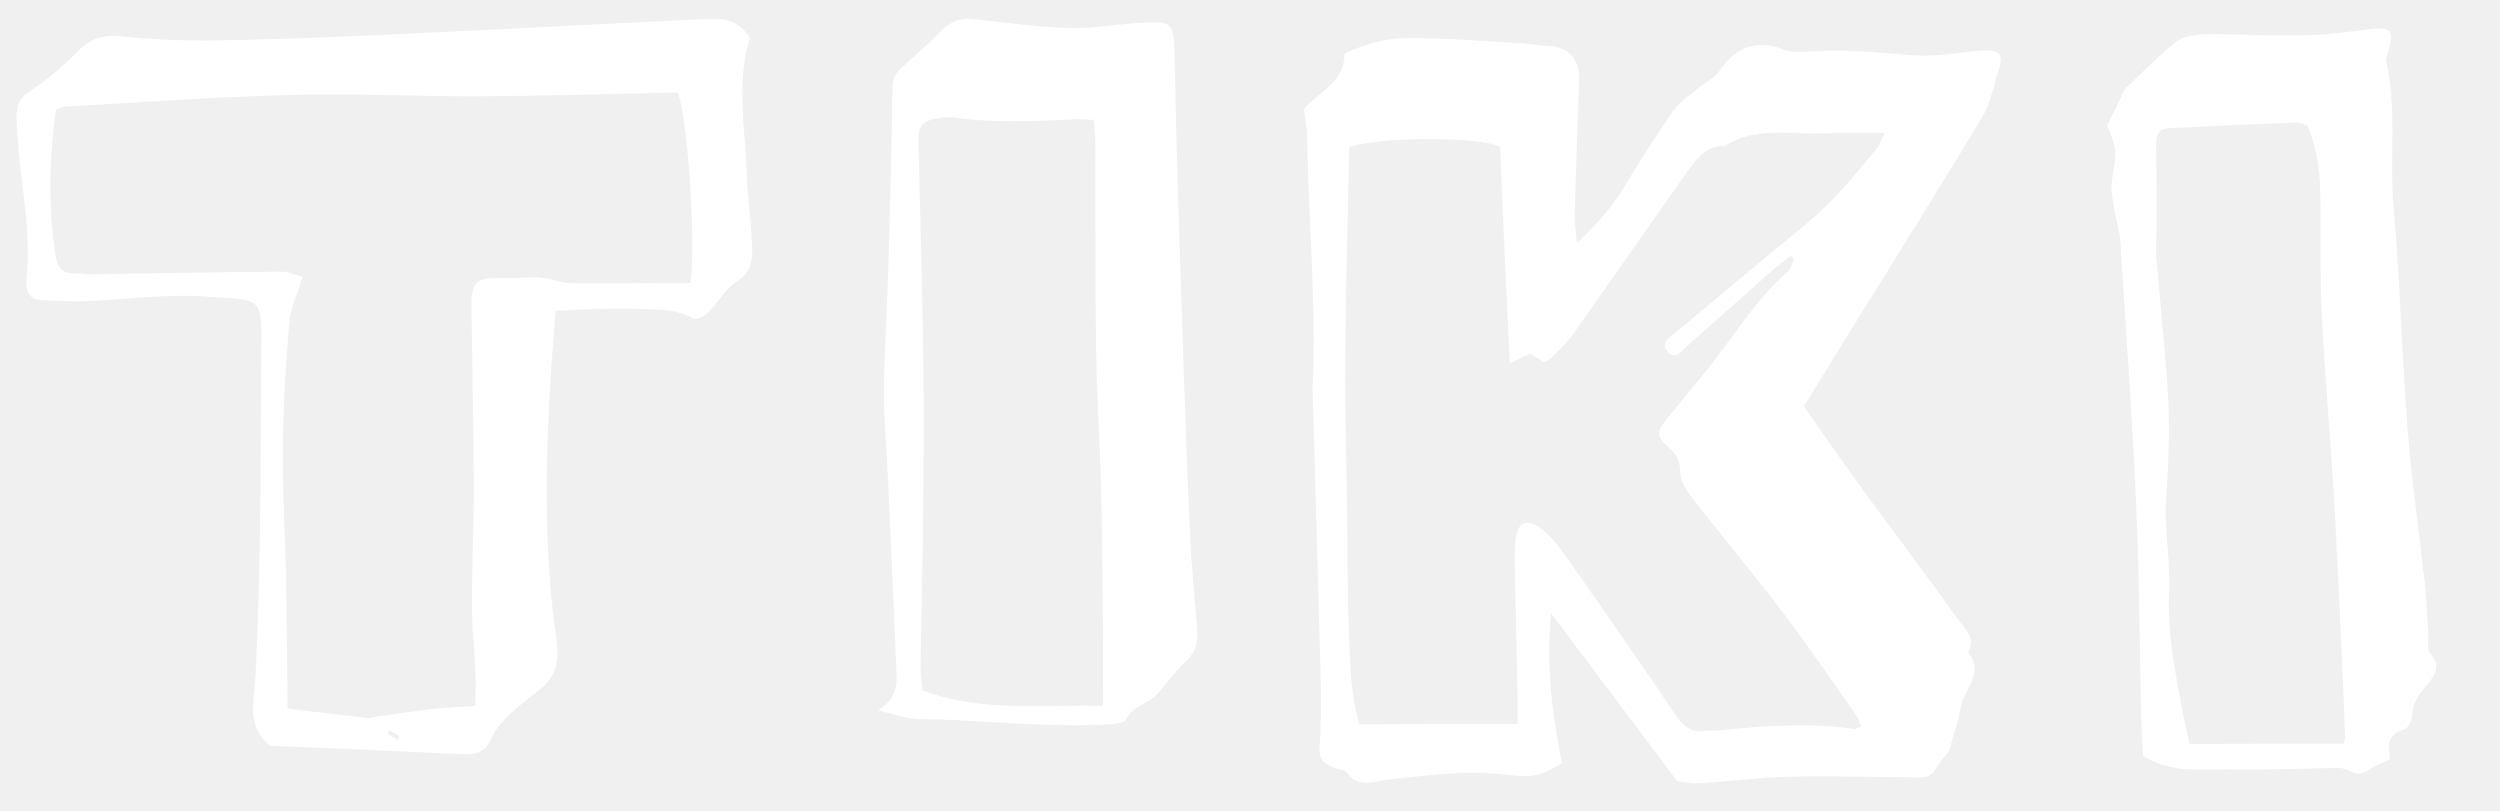
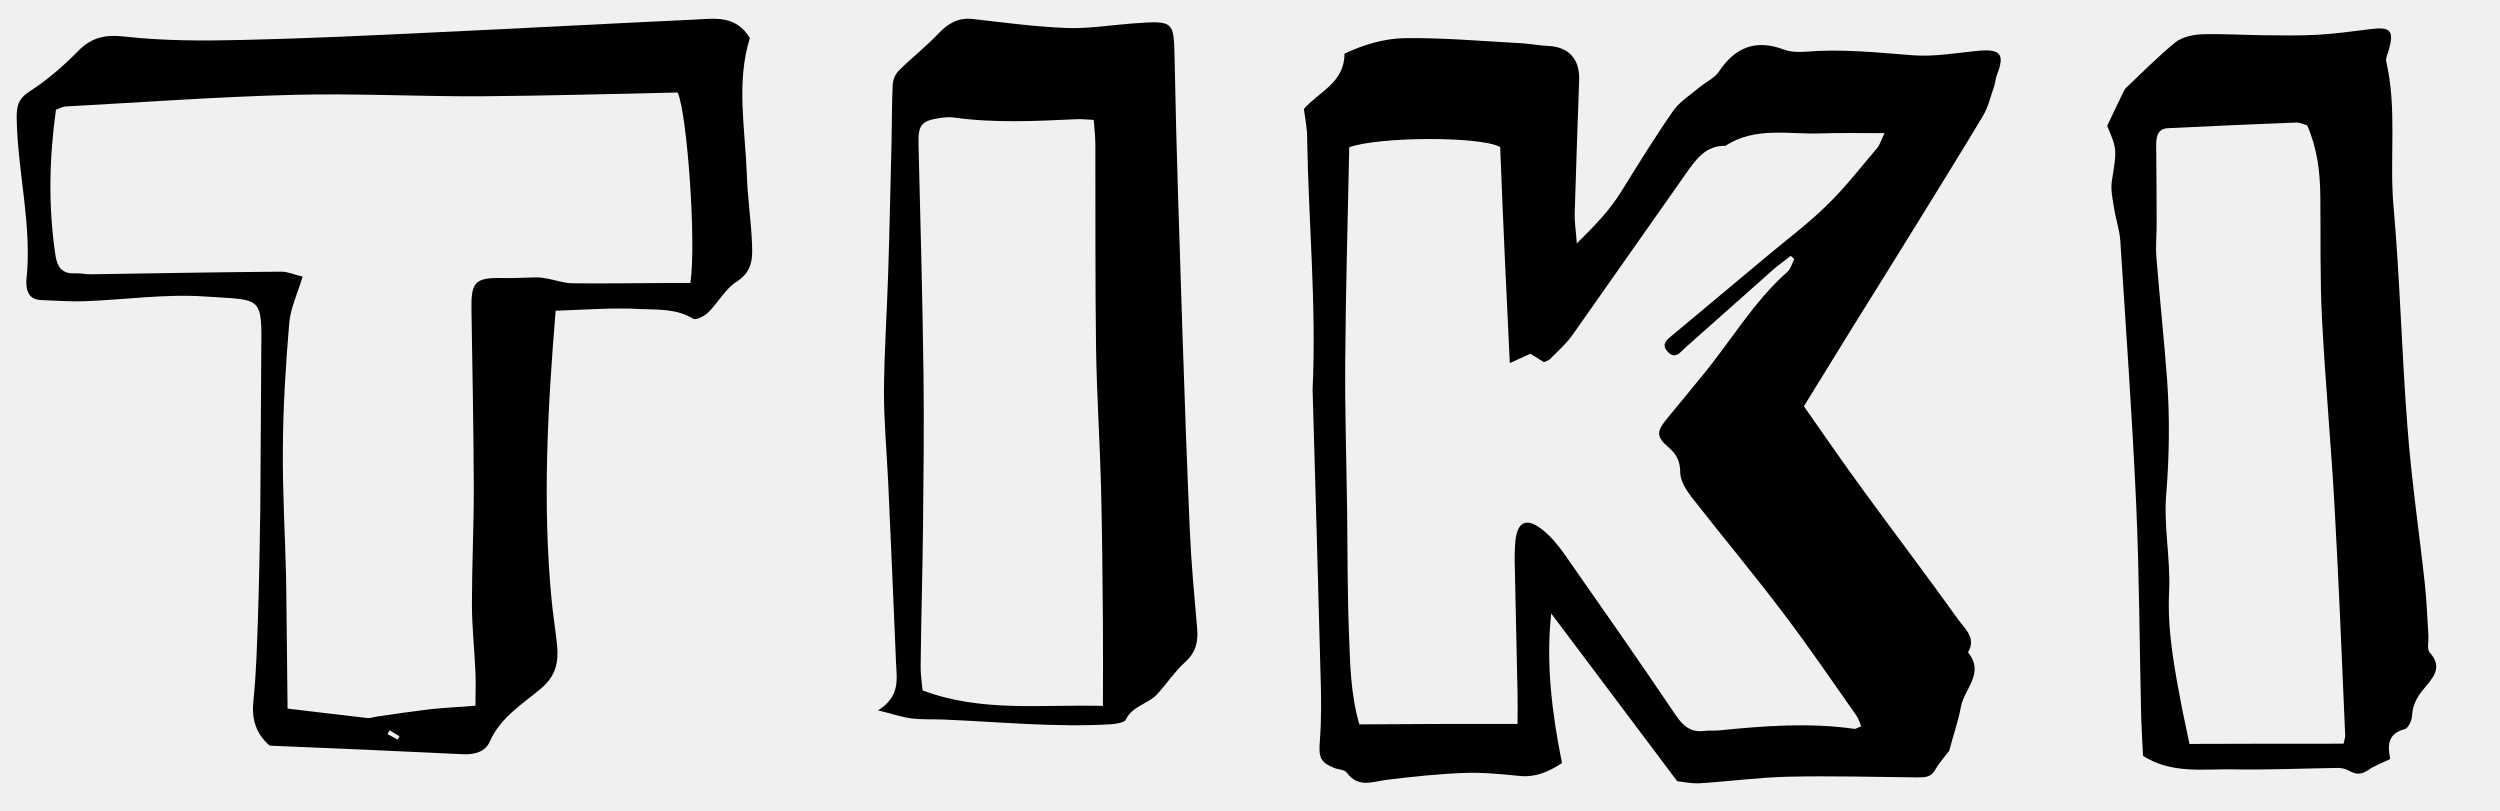
- <svg xmlns="http://www.w3.org/2000/svg" viewBox="0 0 1200 389">
-   <path fill="#FFFFFF" d="M625.861 52.32C633.308 43.762 645.269 39.821 645.382 25.744C654.183 21.577 664.338 18.424 674.494 18.312C693.225 18.086 711.956 19.776 730.687 20.789C734.749 21.014 738.924 21.915 742.986 22.028C753.029 22.478 758.332 28.334 757.993 38.469C757.203 59.865 756.527 81.149 755.849 102.545C755.737 106.487 756.414 110.541 756.865 116.847C765.779 108.063 772.775 100.744 778.191 91.96C786.315 78.897 794.327 65.834 803.128 53.221C806.175 48.83 811.253 45.676 815.54 42.073C818.7 39.37 822.988 37.568 825.132 34.303C833.03 22.478 842.96 18.762 856.388 23.83C859.434 24.956 863.158 25.068 866.43 24.843C883.807 23.379 900.845 25.181 918.11 26.532C928.378 27.32 938.985 25.406 949.366 24.393C960.311 23.379 962.455 25.969 958.505 35.992C957.828 37.681 957.828 39.483 957.264 41.172C955.572 46.014 954.443 51.194 951.848 55.586C941.693 72.591 931.199 89.37 920.818 106.262C910.211 123.491 899.491 140.608 888.772 157.838C881.325 169.887 873.877 182.05 865.866 195C875.344 208.513 884.823 222.365 894.752 235.878C909.76 256.486 925.218 276.756 940 297.477C943.047 301.756 948.801 306.261 944.626 313.13C952.863 323.04 942.821 330.585 941.241 339.256C940 346.125 937.63 352.657 935.599 360.427C933.907 362.679 930.973 365.833 928.942 369.436C926.911 373.152 923.864 373.152 920.366 373.152C899.717 372.927 879.068 372.364 858.419 372.815C844.201 373.152 830.096 375.067 815.879 375.968C811.591 376.193 807.19 375.179 805.047 374.954C784.059 347.026 764.312 320.675 744.566 294.437C741.97 318.873 745.017 342.634 749.756 366.283C743.324 370.45 737.231 373.152 729.671 372.477C720.757 371.576 711.617 370.675 702.703 371.013C690.404 371.463 678.104 372.815 665.805 374.278C658.809 375.179 651.926 378.445 646.397 370.788C645.269 369.324 642.222 369.436 640.191 368.535C633.421 365.607 632.97 363.355 633.534 355.585C634.324 345.112 634.211 334.639 633.872 324.166C632.744 279.572 631.39 235.09 630.149 190.495C630.149 189.369 630.036 188.243 630.036 187.117C631.954 147.027 628.117 107.05 627.44 67.073C627.553 62.118 626.538 57.275 625.861 52.32ZM728.43 347.477C728.43 341.621 728.543 337.567 728.43 333.4C727.979 312.454 727.527 291.621 727.076 270.675C726.963 266.959 727.076 263.13 727.414 259.414C728.43 250.405 732.718 248.378 740.052 254.009C744.114 257.162 747.612 261.329 750.659 265.608C768.713 291.396 786.767 317.184 804.37 343.31C807.98 348.603 811.591 351.643 818.023 350.855C820.618 350.517 823.326 350.855 825.921 350.517C847.248 348.378 868.574 346.801 890.013 349.842C890.916 349.954 891.818 349.166 893.398 348.603C892.495 346.576 892.044 344.774 891.029 343.423C879.632 327.207 868.461 310.765 856.5 295C842.057 275.856 826.711 257.5 811.93 238.581C809.334 235.202 806.626 230.923 806.513 226.982C806.513 221.576 804.934 218.198 800.871 214.707C794.778 209.414 795.117 207.049 800.42 200.631C805.949 193.986 811.365 187.342 816.782 180.698C830.661 164.032 841.606 144.888 858.08 130.361C859.66 128.897 860.224 126.307 861.239 124.28C860.675 123.829 860.111 123.379 859.547 122.816C856.726 125.068 853.792 127.095 851.084 129.46C837.092 141.847 823.1 154.347 809.109 166.734C806.626 168.987 804.144 172.59 800.759 169.099C796.584 164.933 800.872 162.568 803.58 160.203C818.813 147.478 834.046 134.752 849.279 122.027C858.757 114.144 868.687 106.712 877.375 98.041C885.951 89.708 893.285 80.136 901.071 71.014C902.312 69.55 902.877 67.41 904.569 63.919C893.285 63.919 883.581 63.694 873.99 64.032C858.531 64.595 842.509 60.654 828.178 70.001C818.926 69.775 814.186 76.307 809.673 82.726C791.28 108.739 773.114 134.865 754.721 160.878C751.787 165.045 747.725 168.536 744.114 172.252C743.437 173.041 742.196 173.266 741.068 173.829C738.811 172.365 736.667 171.014 734.636 169.775C731.815 171.014 729.22 172.252 724.706 174.279C723.804 155.698 723.014 138.694 722.224 121.689C721.434 104.572 720.757 87.343 720.08 70.564C710.263 65.271 661.63 65.609 647.638 70.676C646.961 104.685 645.946 138.356 645.72 172.027C645.494 196.351 646.284 220.788 646.623 245.112C646.848 264.932 646.736 284.752 647.526 304.572C648.09 318.648 648.202 332.837 652.49 347.702C677.54 347.477 702.139 347.477 728.43 347.477Z" />
-   <path fill="#FFFFFF" d="M266.709 149.146C262.871 195.838 260.388 241.394 264.677 287.063C265.355 294.561 266.596 302.059 267.386 309.557C268.176 317.736 266.935 324.325 259.711 330.46C250.794 337.958 240.185 344.32 234.992 356.135C233.074 360.679 227.995 362.27 222.464 362.042C191.763 360.565 161.062 359.202 130.361 357.953C130.023 357.953 129.571 357.839 129.233 357.725C122.686 351.931 120.655 344.888 121.67 336.027C123.025 322.962 123.364 309.67 123.815 296.492C124.379 279.111 124.718 261.729 124.944 244.347C125.169 219.922 125.169 195.384 125.395 170.959C125.734 141.421 126.411 144.261 98.645 142.33C79.344 140.967 59.705 143.921 40.178 144.602C33.406 144.829 26.633 144.261 19.974 144.034C14.782 143.921 12.75 140.853 12.637 135.968C12.637 135.627 12.637 135.173 12.637 134.832C15.572 108.589 8.461 82.915 8.01 56.899C7.897 51.105 8.687 47.47 14.105 43.948C22.57 38.495 30.358 31.792 37.356 24.635C44.016 17.819 50.562 16.456 60.156 17.592C78.667 19.637 97.629 19.637 116.253 19.182C146.953 18.501 177.767 17.024 208.468 15.547C250.117 13.616 291.653 11.344 333.303 9.412C342.897 8.958 353.168 7.026 359.94 18.273C353.281 39.517 357.683 61.67 358.473 83.823C358.812 94.73 360.505 105.636 360.956 116.655C361.295 123.699 361.295 130.288 353.619 135.173C348.202 138.581 344.703 145.284 339.962 149.942C338.156 151.759 334.093 153.804 332.738 153.009C324.837 148.124 315.921 148.692 307.568 148.351C294.362 147.556 280.931 148.692 266.709 149.146ZM138.037 340.117C152.258 341.821 164.335 343.297 176.413 344.661C177.767 344.774 179.234 344.206 180.702 343.979C189.167 342.729 197.745 341.48 206.21 340.457C213.096 339.662 220.094 339.435 228.22 338.753C228.22 332.619 228.446 327.734 228.22 322.849C227.769 311.943 226.527 301.036 226.527 290.017C226.527 271.499 227.43 252.981 227.43 234.464C227.317 205.835 226.753 177.207 226.301 148.578C226.076 135.287 227.995 133.128 241.539 133.469C246.731 133.583 252.036 133.242 257.228 133.128C259.034 133.128 260.84 133.355 262.533 133.696C266.483 134.378 270.434 135.855 274.384 135.968C289.396 136.195 304.408 135.855 319.42 135.855C323.483 135.855 327.434 135.855 331.384 135.855C334.319 116.201 329.804 54.513 325.289 44.403C293.459 45.084 261.969 45.993 230.478 46.22C200.454 46.334 170.431 44.743 140.407 45.539C104.063 46.447 67.718 49.174 31.374 51.105C30.02 51.219 28.665 52.014 26.859 52.696C23.586 76.098 23.134 99.387 26.634 122.676C27.536 128.584 30.132 131.538 36.114 131.197C38.711 131.083 41.307 131.765 44.016 131.651C74.378 131.197 104.74 130.629 135.102 130.402C138.262 130.402 141.31 131.878 145.26 132.787C142.777 140.967 139.391 148.01 138.827 155.167C137.134 175.048 135.892 195.156 135.779 215.151C135.553 236.282 136.908 257.526 137.359 278.656C137.585 299.332 137.811 320.122 138.037 340.117ZM190.86 354.999C191.199 354.431 191.537 353.863 191.763 353.408C190.183 352.499 188.603 351.477 187.023 350.568C186.684 351.136 186.345 351.704 186.007 352.386C187.587 353.181 189.167 354.09 190.86 354.999Z" />
-   <path fill="#FFFFFF" d="M1147.31 364.314C1142.92 366.46 1139.65 367.589 1136.95 369.509C1133.69 371.768 1130.99 371.994 1127.61 369.961C1126.03 369.057 1124.01 368.606 1122.21 368.606C1105.32 368.832 1088.55 369.622 1071.66 369.283C1057.37 369.057 1042.51 371.542 1028.67 362.846C1028.33 356.634 1027.99 350.31 1027.76 343.985C1026.98 310.217 1026.86 276.449 1025.4 242.681C1023.49 200.33 1020.45 157.979 1017.75 115.627C1017.41 110.432 1015.61 105.35 1014.82 100.268C1014.14 95.863 1013.02 91.233 1013.69 86.941C1016.06 71.808 1016.28 71.808 1011.44 60.401C1014.14 54.867 1016.62 49.446 1019.21 44.138C1019.55 43.461 1019.89 42.783 1020.45 42.218C1028.33 34.765 1035.87 27.085 1044.2 20.309C1047.35 17.824 1052.3 16.695 1056.58 16.469C1066.6 16.13 1076.62 16.808 1086.75 16.921C1095.3 17.034 1103.86 17.146 1112.41 16.695C1120.86 16.243 1129.3 15.001 1137.74 13.984C1147.53 12.742 1149.22 14.662 1146.63 24.036C1146.07 25.843 1145.06 27.875 1145.39 29.456C1150.68 52.383 1146.86 75.761 1148.88 98.913C1152.04 134.488 1152.82 170.176 1155.64 205.751C1157.55 230.823 1161.27 255.782 1163.97 280.741C1164.87 288.985 1165.09 297.23 1165.66 305.474C1165.77 308.072 1164.87 311.686 1166.22 313.154C1172.97 320.495 1167.46 325.69 1163.4 330.659C1160.14 334.612 1158 338.452 1157.78 343.647C1157.66 345.905 1155.86 349.632 1154.29 349.971C1146.07 352.117 1145.96 357.764 1147.31 364.314ZM1124.91 356.973C1125.25 355.279 1125.7 354.15 1125.7 353.133C1124.12 316.768 1122.66 280.289 1120.63 243.923C1118.94 213.544 1116.13 183.276 1114.55 152.896C1113.54 133.358 1113.99 113.82 1113.76 94.282C1113.65 82.65 1112.3 71.243 1107.46 60.175C1105.66 59.724 1103.86 58.707 1102.17 58.82C1081.68 59.611 1061.08 60.514 1040.6 61.531C1035.64 61.757 1034.97 65.596 1034.97 69.662C1035.08 82.424 1035.19 95.186 1035.19 107.948C1035.19 113.143 1034.63 118.451 1035.08 123.646C1036.66 143.41 1038.8 163.174 1040.26 182.938C1041.5 200.895 1041.27 218.852 1039.81 236.921C1038.46 252.507 1041.95 268.431 1041.16 284.129C1040.26 303.215 1043.86 321.511 1047.35 339.92C1048.48 345.68 1049.83 351.439 1050.95 357.086C1076.05 356.973 1100.03 356.973 1124.91 356.973Z" />
-   <path fill="#FFFFFF" d="M421.456 340.984C432.251 334.212 430.433 325.972 430.092 317.958C428.842 289.175 427.706 260.391 426.342 231.721C425.66 217.16 424.297 202.599 424.297 188.039C424.41 168.85 425.774 149.774 426.342 130.585C427.024 109.929 427.365 89.386 427.933 68.73C428.16 59.361 428.046 49.992 428.501 40.624C428.615 38.253 429.751 35.544 431.455 33.851C437.592 27.756 444.41 22.451 450.319 16.243C455.091 11.163 459.977 8.341 467.023 9.132C481.909 10.825 496.908 12.856 511.794 13.421C522.248 13.872 532.816 12.066 543.384 11.276C564.065 9.809 563.384 9.809 563.838 29.562C564.634 73.132 566.224 116.589 567.588 160.158C568.611 191.651 569.747 223.143 571.111 254.635C571.792 270.325 573.27 286.014 574.633 301.704C575.201 308.138 573.951 313.217 568.838 317.845C563.838 322.36 560.088 328.117 555.543 333.083C551.225 337.937 543.611 338.727 540.43 345.386C539.748 346.854 535.771 347.418 533.384 347.644C506.567 349.224 479.863 346.515 453.159 345.386C447.932 345.161 442.591 345.499 437.364 344.822C432.933 344.258 428.501 342.677 421.456 340.984ZM529.407 338.84C529.407 324.505 529.521 311.75 529.407 298.995C529.18 277.21 529.066 255.425 528.498 233.753C527.93 211.629 526.453 189.506 526.112 167.495C525.657 134.761 525.885 102.141 525.771 69.407C525.771 65.456 525.316 61.618 524.976 57.555C521.226 57.329 519.067 57.103 516.794 57.216C497.135 58.119 477.477 59.135 457.932 56.426C455.773 56.087 453.387 56.313 451.114 56.652C442.137 58.006 440.66 60.038 440.887 69.294C441.796 106.091 442.819 142.888 443.273 179.686C443.614 204.067 443.273 228.561 443.046 252.942C442.819 275.065 442.137 297.189 441.91 319.312C441.796 323.376 442.478 327.439 442.819 331.39C471.113 342 499.522 338.05 529.407 338.84Z" />
+ <svg xmlns="http://www.w3.org/2000/svg" viewBox="0 0 1200 389" class="tiki_logo">
+   <path d="M625.861 52.32C633.308 43.762 645.269 39.821 645.382 25.744C654.183 21.577 664.338 18.424 674.494 18.312C693.225 18.086 711.956 19.776 730.687 20.789C734.749 21.014 738.924 21.915 742.986 22.028C753.029 22.478 758.332 28.334 757.993 38.469C757.203 59.865 756.527 81.149 755.849 102.545C755.737 106.487 756.414 110.541 756.865 116.847C765.779 108.063 772.775 100.744 778.191 91.96C786.315 78.897 794.327 65.834 803.128 53.221C806.175 48.83 811.253 45.676 815.54 42.073C818.7 39.37 822.988 37.568 825.132 34.303C833.03 22.478 842.96 18.762 856.388 23.83C859.434 24.956 863.158 25.068 866.43 24.843C883.807 23.379 900.845 25.181 918.11 26.532C928.378 27.32 938.985 25.406 949.366 24.393C960.311 23.379 962.455 25.969 958.505 35.992C957.828 37.681 957.828 39.483 957.264 41.172C955.572 46.014 954.443 51.194 951.848 55.586C941.693 72.591 931.199 89.37 920.818 106.262C910.211 123.491 899.491 140.608 888.772 157.838C881.325 169.887 873.877 182.05 865.866 195C875.344 208.513 884.823 222.365 894.752 235.878C909.76 256.486 925.218 276.756 940 297.477C943.047 301.756 948.801 306.261 944.626 313.13C952.863 323.04 942.821 330.585 941.241 339.256C940 346.125 937.63 352.657 935.599 360.427C933.907 362.679 930.973 365.833 928.942 369.436C926.911 373.152 923.864 373.152 920.366 373.152C899.717 372.927 879.068 372.364 858.419 372.815C844.201 373.152 830.096 375.067 815.879 375.968C811.591 376.193 807.19 375.179 805.047 374.954C784.059 347.026 764.312 320.675 744.566 294.437C741.97 318.873 745.017 342.634 749.756 366.283C743.324 370.45 737.231 373.152 729.671 372.477C720.757 371.576 711.617 370.675 702.703 371.013C690.404 371.463 678.104 372.815 665.805 374.278C658.809 375.179 651.926 378.445 646.397 370.788C645.269 369.324 642.222 369.436 640.191 368.535C633.421 365.607 632.97 363.355 633.534 355.585C634.324 345.112 634.211 334.639 633.872 324.166C632.744 279.572 631.39 235.09 630.149 190.495C630.149 189.369 630.036 188.243 630.036 187.117C631.954 147.027 628.117 107.05 627.44 67.073C627.553 62.118 626.538 57.275 625.861 52.32ZM728.43 347.477C728.43 341.621 728.543 337.567 728.43 333.4C727.979 312.454 727.527 291.621 727.076 270.675C726.963 266.959 727.076 263.13 727.414 259.414C728.43 250.405 732.718 248.378 740.052 254.009C744.114 257.162 747.612 261.329 750.659 265.608C768.713 291.396 786.767 317.184 804.37 343.31C807.98 348.603 811.591 351.643 818.023 350.855C820.618 350.517 823.326 350.855 825.921 350.517C847.248 348.378 868.574 346.801 890.013 349.842C890.916 349.954 891.818 349.166 893.398 348.603C892.495 346.576 892.044 344.774 891.029 343.423C879.632 327.207 868.461 310.765 856.5 295C842.057 275.856 826.711 257.5 811.93 238.581C809.334 235.202 806.626 230.923 806.513 226.982C806.513 221.576 804.934 218.198 800.871 214.707C794.778 209.414 795.117 207.049 800.42 200.631C805.949 193.986 811.365 187.342 816.782 180.698C830.661 164.032 841.606 144.888 858.08 130.361C859.66 128.897 860.224 126.307 861.239 124.28C860.675 123.829 860.111 123.379 859.547 122.816C856.726 125.068 853.792 127.095 851.084 129.46C837.092 141.847 823.1 154.347 809.109 166.734C806.626 168.987 804.144 172.59 800.759 169.099C796.584 164.933 800.872 162.568 803.58 160.203C818.813 147.478 834.046 134.752 849.279 122.027C858.757 114.144 868.687 106.712 877.375 98.041C885.951 89.708 893.285 80.136 901.071 71.014C902.312 69.55 902.877 67.41 904.569 63.919C893.285 63.919 883.581 63.694 873.99 64.032C858.531 64.595 842.509 60.654 828.178 70.001C818.926 69.775 814.186 76.307 809.673 82.726C791.28 108.739 773.114 134.865 754.721 160.878C751.787 165.045 747.725 168.536 744.114 172.252C743.437 173.041 742.196 173.266 741.068 173.829C738.811 172.365 736.667 171.014 734.636 169.775C731.815 171.014 729.22 172.252 724.706 174.279C723.804 155.698 723.014 138.694 722.224 121.689C721.434 104.572 720.757 87.343 720.08 70.564C710.263 65.271 661.63 65.609 647.638 70.676C646.961 104.685 645.946 138.356 645.72 172.027C645.494 196.351 646.284 220.788 646.623 245.112C646.848 264.932 646.736 284.752 647.526 304.572C648.09 318.648 648.202 332.837 652.49 347.702C677.54 347.477 702.139 347.477 728.43 347.477Z" />
+   <path d="M266.709 149.146C262.871 195.838 260.388 241.394 264.677 287.063C265.355 294.561 266.596 302.059 267.386 309.557C268.176 317.736 266.935 324.325 259.711 330.46C250.794 337.958 240.185 344.32 234.992 356.135C233.074 360.679 227.995 362.27 222.464 362.042C191.763 360.565 161.062 359.202 130.361 357.953C130.023 357.953 129.571 357.839 129.233 357.725C122.686 351.931 120.655 344.888 121.67 336.027C123.025 322.962 123.364 309.67 123.815 296.492C124.379 279.111 124.718 261.729 124.944 244.347C125.169 219.922 125.169 195.384 125.395 170.959C125.734 141.421 126.411 144.261 98.645 142.33C79.344 140.967 59.705 143.921 40.178 144.602C33.406 144.829 26.633 144.261 19.974 144.034C14.782 143.921 12.75 140.853 12.637 135.968C12.637 135.627 12.637 135.173 12.637 134.832C15.572 108.589 8.461 82.915 8.01 56.899C7.897 51.105 8.687 47.47 14.105 43.948C22.57 38.495 30.358 31.792 37.356 24.635C44.016 17.819 50.562 16.456 60.156 17.592C78.667 19.637 97.629 19.637 116.253 19.182C146.953 18.501 177.767 17.024 208.468 15.547C250.117 13.616 291.653 11.344 333.303 9.412C342.897 8.958 353.168 7.026 359.94 18.273C353.281 39.517 357.683 61.67 358.473 83.823C358.812 94.73 360.505 105.636 360.956 116.655C361.295 123.699 361.295 130.288 353.619 135.173C348.202 138.581 344.703 145.284 339.962 149.942C338.156 151.759 334.093 153.804 332.738 153.009C324.837 148.124 315.921 148.692 307.568 148.351C294.362 147.556 280.931 148.692 266.709 149.146ZM138.037 340.117C152.258 341.821 164.335 343.297 176.413 344.661C177.767 344.774 179.234 344.206 180.702 343.979C189.167 342.729 197.745 341.48 206.21 340.457C213.096 339.662 220.094 339.435 228.22 338.753C228.22 332.619 228.446 327.734 228.22 322.849C227.769 311.943 226.527 301.036 226.527 290.017C226.527 271.499 227.43 252.981 227.43 234.464C227.317 205.835 226.753 177.207 226.301 148.578C226.076 135.287 227.995 133.128 241.539 133.469C246.731 133.583 252.036 133.242 257.228 133.128C259.034 133.128 260.84 133.355 262.533 133.696C266.483 134.378 270.434 135.855 274.384 135.968C289.396 136.195 304.408 135.855 319.42 135.855C323.483 135.855 327.434 135.855 331.384 135.855C334.319 116.201 329.804 54.513 325.289 44.403C293.459 45.084 261.969 45.993 230.478 46.22C200.454 46.334 170.431 44.743 140.407 45.539C104.063 46.447 67.718 49.174 31.374 51.105C30.02 51.219 28.665 52.014 26.859 52.696C23.586 76.098 23.134 99.387 26.634 122.676C27.536 128.584 30.132 131.538 36.114 131.197C38.711 131.083 41.307 131.765 44.016 131.651C74.378 131.197 104.74 130.629 135.102 130.402C138.262 130.402 141.31 131.878 145.26 132.787C142.777 140.967 139.391 148.01 138.827 155.167C137.134 175.048 135.892 195.156 135.779 215.151C135.553 236.282 136.908 257.526 137.359 278.656C137.585 299.332 137.811 320.122 138.037 340.117ZM190.86 354.999C191.199 354.431 191.537 353.863 191.763 353.408C190.183 352.499 188.603 351.477 187.023 350.568C186.684 351.136 186.345 351.704 186.007 352.386C187.587 353.181 189.167 354.09 190.86 354.999Z" />
+   <path d="M1147.31 364.314C1142.92 366.46 1139.65 367.589 1136.95 369.509C1133.69 371.768 1130.99 371.994 1127.61 369.961C1126.03 369.057 1124.01 368.606 1122.21 368.606C1105.32 368.832 1088.55 369.622 1071.66 369.283C1057.37 369.057 1042.51 371.542 1028.67 362.846C1028.33 356.634 1027.99 350.31 1027.76 343.985C1026.98 310.217 1026.86 276.449 1025.4 242.681C1023.49 200.33 1020.45 157.979 1017.75 115.627C1017.41 110.432 1015.61 105.35 1014.82 100.268C1014.14 95.863 1013.02 91.233 1013.69 86.941C1016.06 71.808 1016.28 71.808 1011.44 60.401C1014.14 54.867 1016.62 49.446 1019.21 44.138C1019.55 43.461 1019.89 42.783 1020.45 42.218C1028.33 34.765 1035.87 27.085 1044.2 20.309C1047.35 17.824 1052.3 16.695 1056.58 16.469C1066.6 16.13 1076.62 16.808 1086.75 16.921C1095.3 17.034 1103.86 17.146 1112.41 16.695C1120.86 16.243 1129.3 15.001 1137.74 13.984C1147.53 12.742 1149.22 14.662 1146.63 24.036C1146.07 25.843 1145.06 27.875 1145.39 29.456C1150.68 52.383 1146.86 75.761 1148.88 98.913C1152.04 134.488 1152.82 170.176 1155.64 205.751C1157.55 230.823 1161.27 255.782 1163.97 280.741C1164.87 288.985 1165.09 297.23 1165.66 305.474C1165.77 308.072 1164.87 311.686 1166.22 313.154C1172.97 320.495 1167.46 325.69 1163.4 330.659C1160.14 334.612 1158 338.452 1157.78 343.647C1157.66 345.905 1155.86 349.632 1154.29 349.971C1146.07 352.117 1145.96 357.764 1147.31 364.314ZM1124.91 356.973C1125.25 355.279 1125.7 354.15 1125.7 353.133C1124.12 316.768 1122.66 280.289 1120.63 243.923C1118.94 213.544 1116.13 183.276 1114.55 152.896C1113.54 133.358 1113.99 113.82 1113.76 94.282C1113.65 82.65 1112.3 71.243 1107.46 60.175C1105.66 59.724 1103.86 58.707 1102.17 58.82C1081.68 59.611 1061.08 60.514 1040.6 61.531C1035.64 61.757 1034.97 65.596 1034.97 69.662C1035.08 82.424 1035.19 95.186 1035.19 107.948C1035.19 113.143 1034.63 118.451 1035.08 123.646C1036.66 143.41 1038.8 163.174 1040.26 182.938C1041.5 200.895 1041.27 218.852 1039.81 236.921C1038.46 252.507 1041.95 268.431 1041.16 284.129C1040.26 303.215 1043.86 321.511 1047.35 339.92C1048.48 345.68 1049.83 351.439 1050.95 357.086C1076.05 356.973 1100.03 356.973 1124.91 356.973Z" />
+   <path d="M421.456 340.984C432.251 334.212 430.433 325.972 430.092 317.958C428.842 289.175 427.706 260.391 426.342 231.721C425.66 217.16 424.297 202.599 424.297 188.039C424.41 168.85 425.774 149.774 426.342 130.585C427.024 109.929 427.365 89.386 427.933 68.73C428.16 59.361 428.046 49.992 428.501 40.624C428.615 38.253 429.751 35.544 431.455 33.851C437.592 27.756 444.41 22.451 450.319 16.243C455.091 11.163 459.977 8.341 467.023 9.132C481.909 10.825 496.908 12.856 511.794 13.421C522.248 13.872 532.816 12.066 543.384 11.276C564.065 9.809 563.384 9.809 563.838 29.562C564.634 73.132 566.224 116.589 567.588 160.158C568.611 191.651 569.747 223.143 571.111 254.635C571.792 270.325 573.27 286.014 574.633 301.704C575.201 308.138 573.951 313.217 568.838 317.845C563.838 322.36 560.088 328.117 555.543 333.083C551.225 337.937 543.611 338.727 540.43 345.386C539.748 346.854 535.771 347.418 533.384 347.644C506.567 349.224 479.863 346.515 453.159 345.386C447.932 345.161 442.591 345.499 437.364 344.822C432.933 344.258 428.501 342.677 421.456 340.984ZM529.407 338.84C529.407 324.505 529.521 311.75 529.407 298.995C529.18 277.21 529.066 255.425 528.498 233.753C527.93 211.629 526.453 189.506 526.112 167.495C525.657 134.761 525.885 102.141 525.771 69.407C525.771 65.456 525.316 61.618 524.976 57.555C521.226 57.329 519.067 57.103 516.794 57.216C497.135 58.119 477.477 59.135 457.932 56.426C455.773 56.087 453.387 56.313 451.114 56.652C442.137 58.006 440.66 60.038 440.887 69.294C441.796 106.091 442.819 142.888 443.273 179.686C443.614 204.067 443.273 228.561 443.046 252.942C442.819 275.065 442.137 297.189 441.91 319.312C441.796 323.376 442.478 327.439 442.819 331.39C471.113 342 499.522 338.05 529.407 338.84Z" />
</svg>
